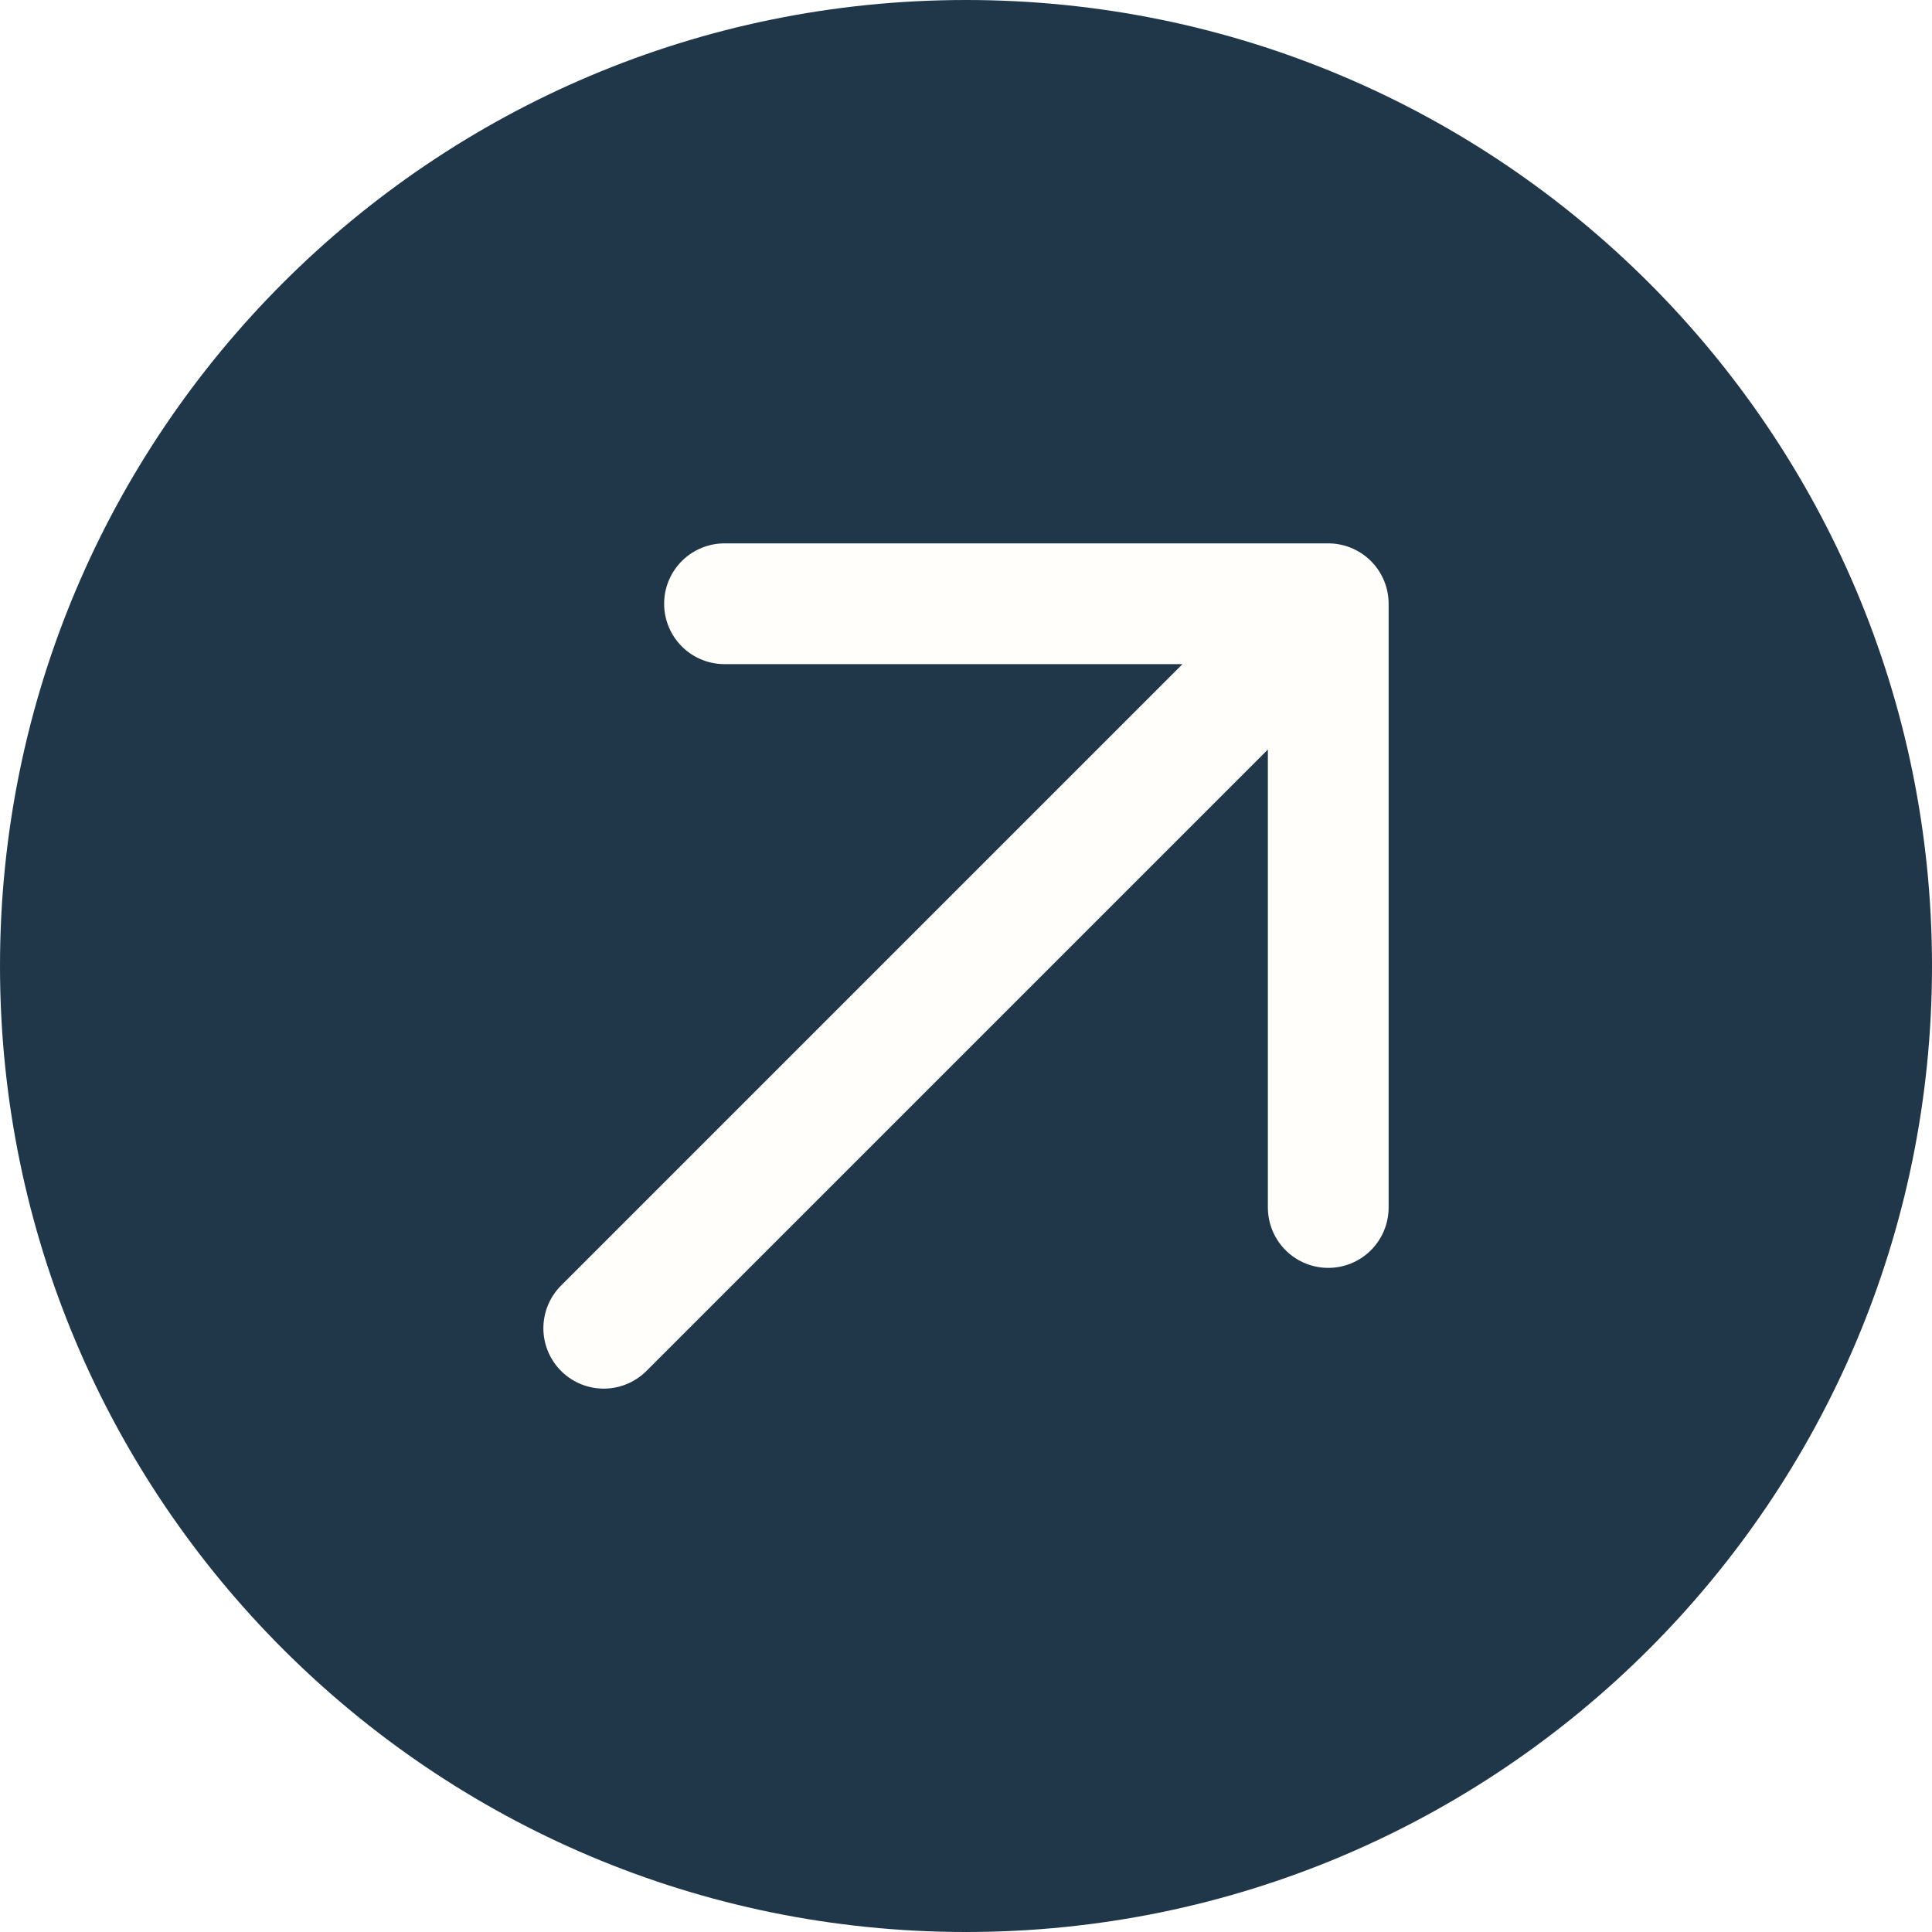
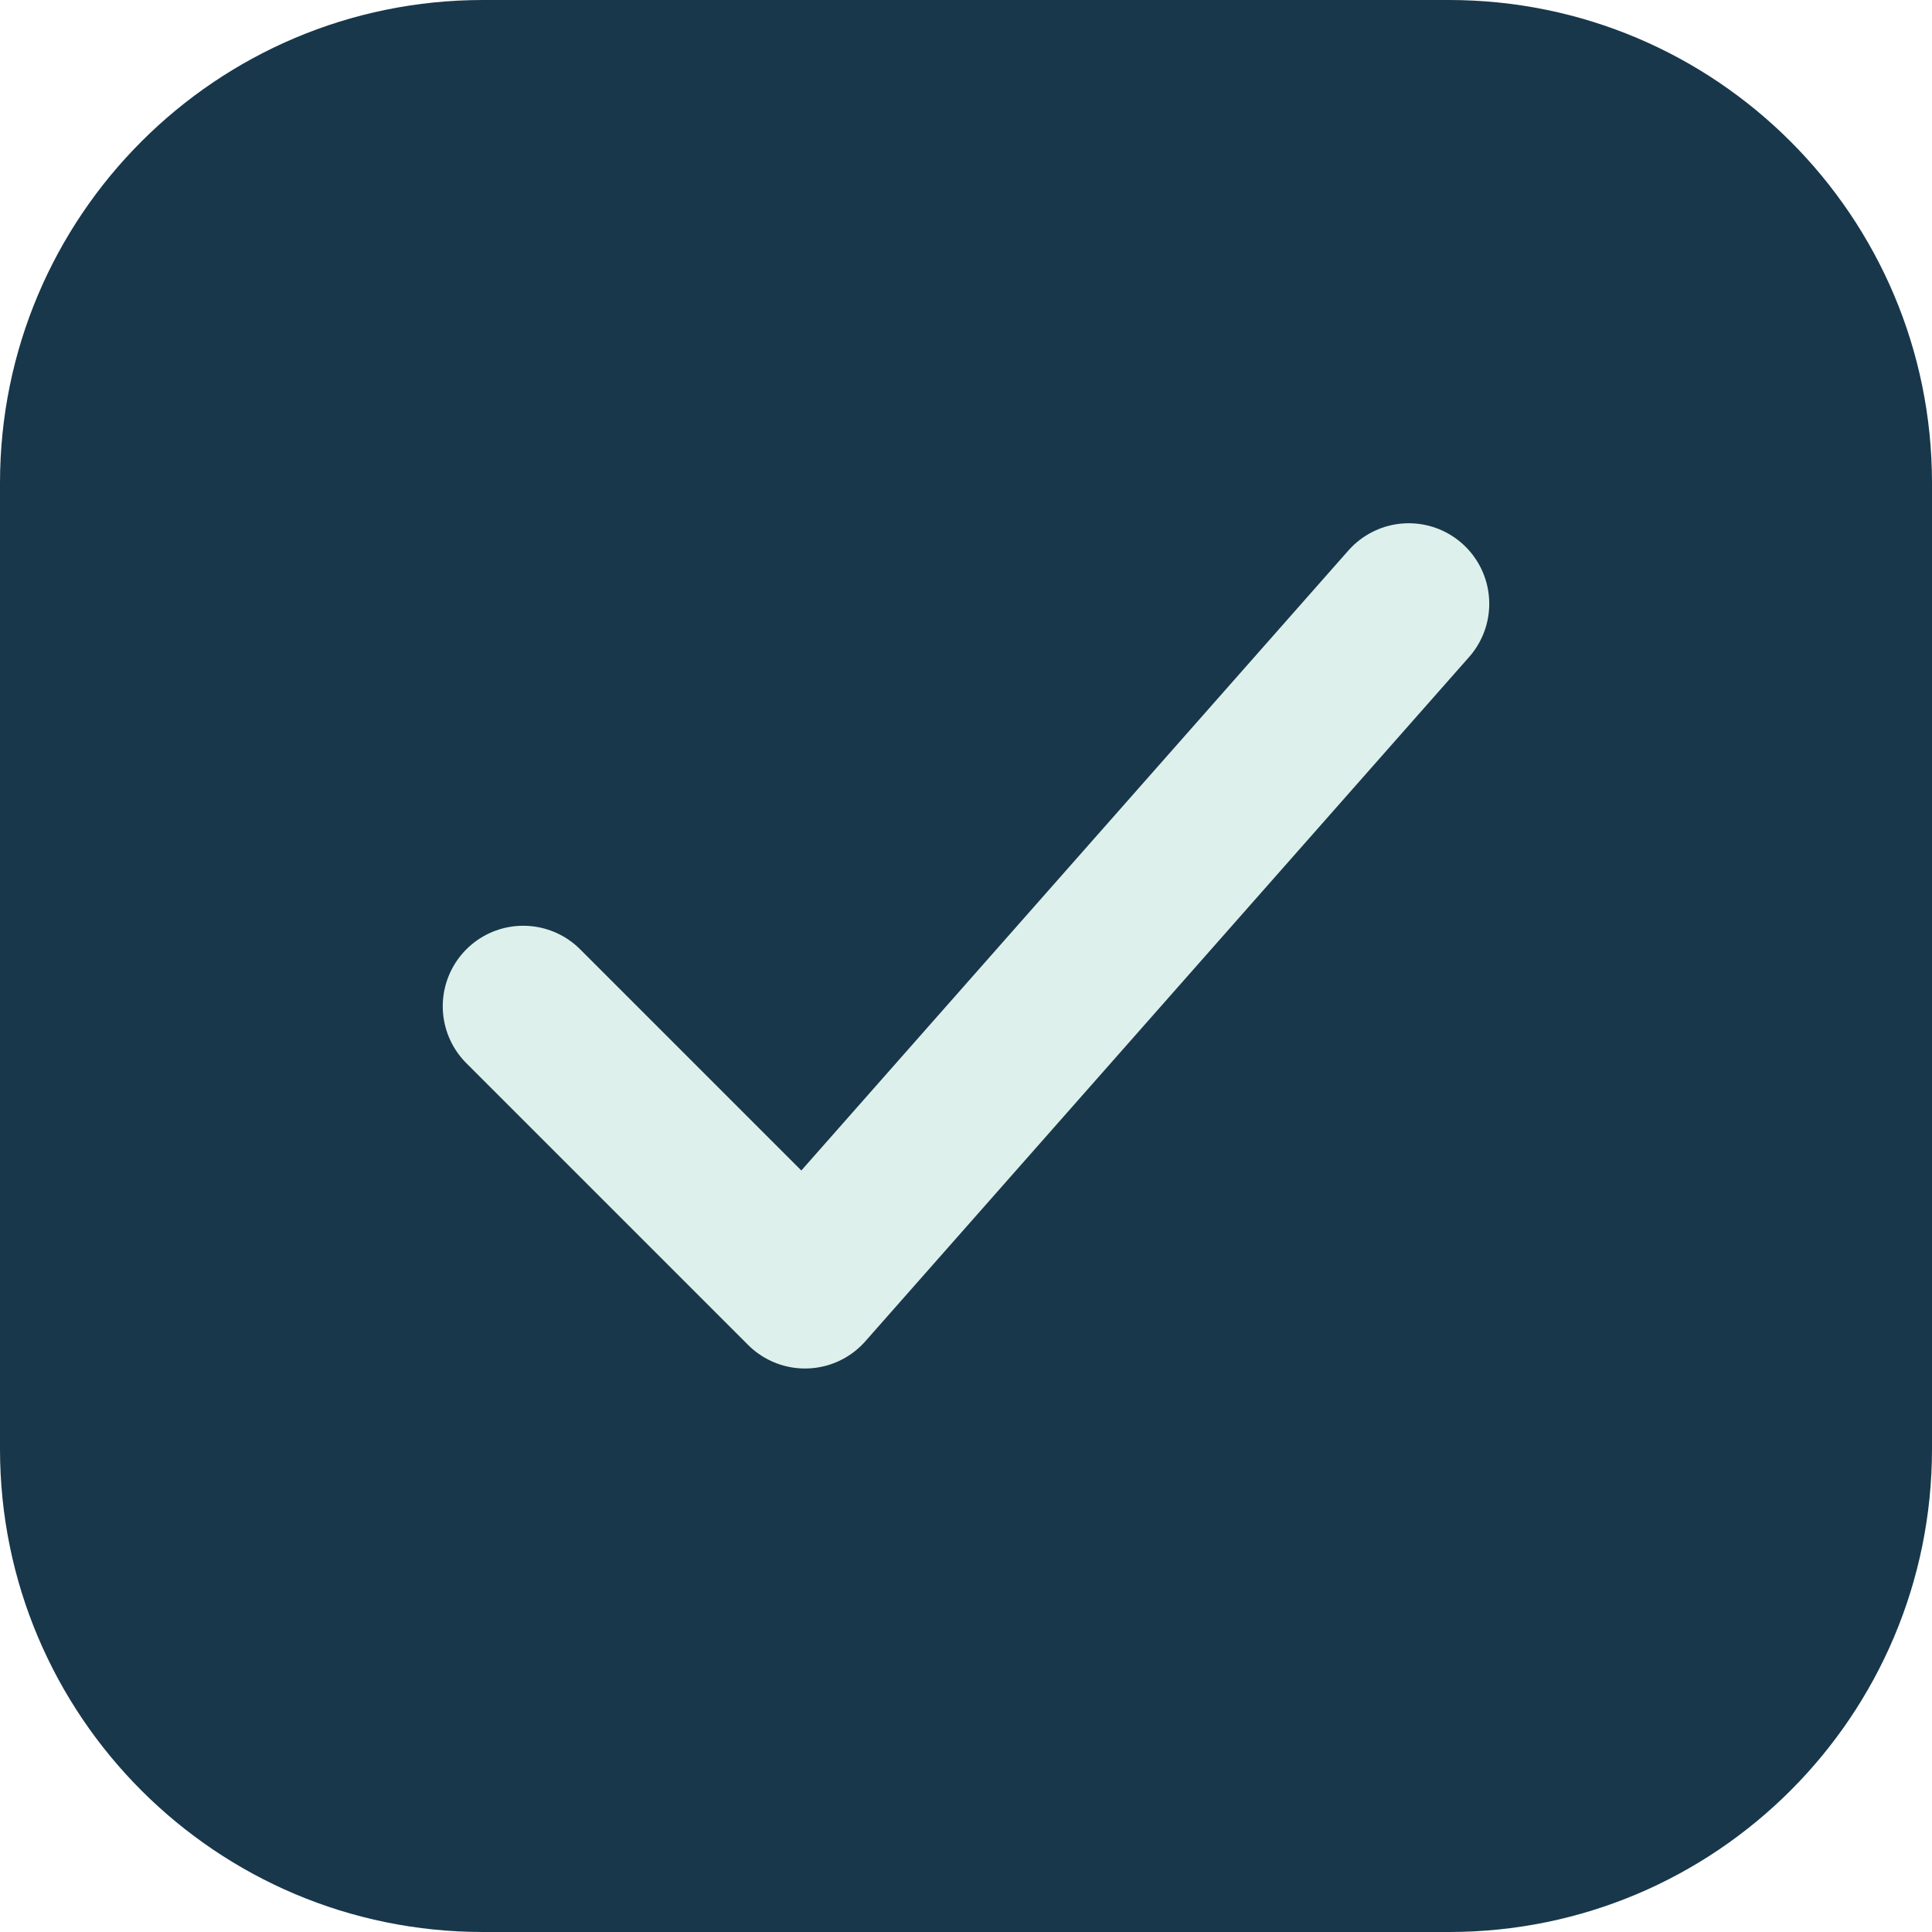
<svg xmlns="http://www.w3.org/2000/svg" viewBox="0 0 48 48">
-   <rect width="48" height="48" rx="24" fill="#20374a" />
-   <path d="M15 33 33 15M18 15h15v15" fill="none" stroke="#fffefa" stroke-width="3" stroke-linecap="round" stroke-linejoin="round" />
+   <rect width="48" height="48" rx="12" fill="#18374b" />
+   <path d="m13 25 7 7 15-17" fill="none" stroke="#ddf0eb" stroke-width="4" stroke-linecap="round" stroke-linejoin="round" />
</svg>
